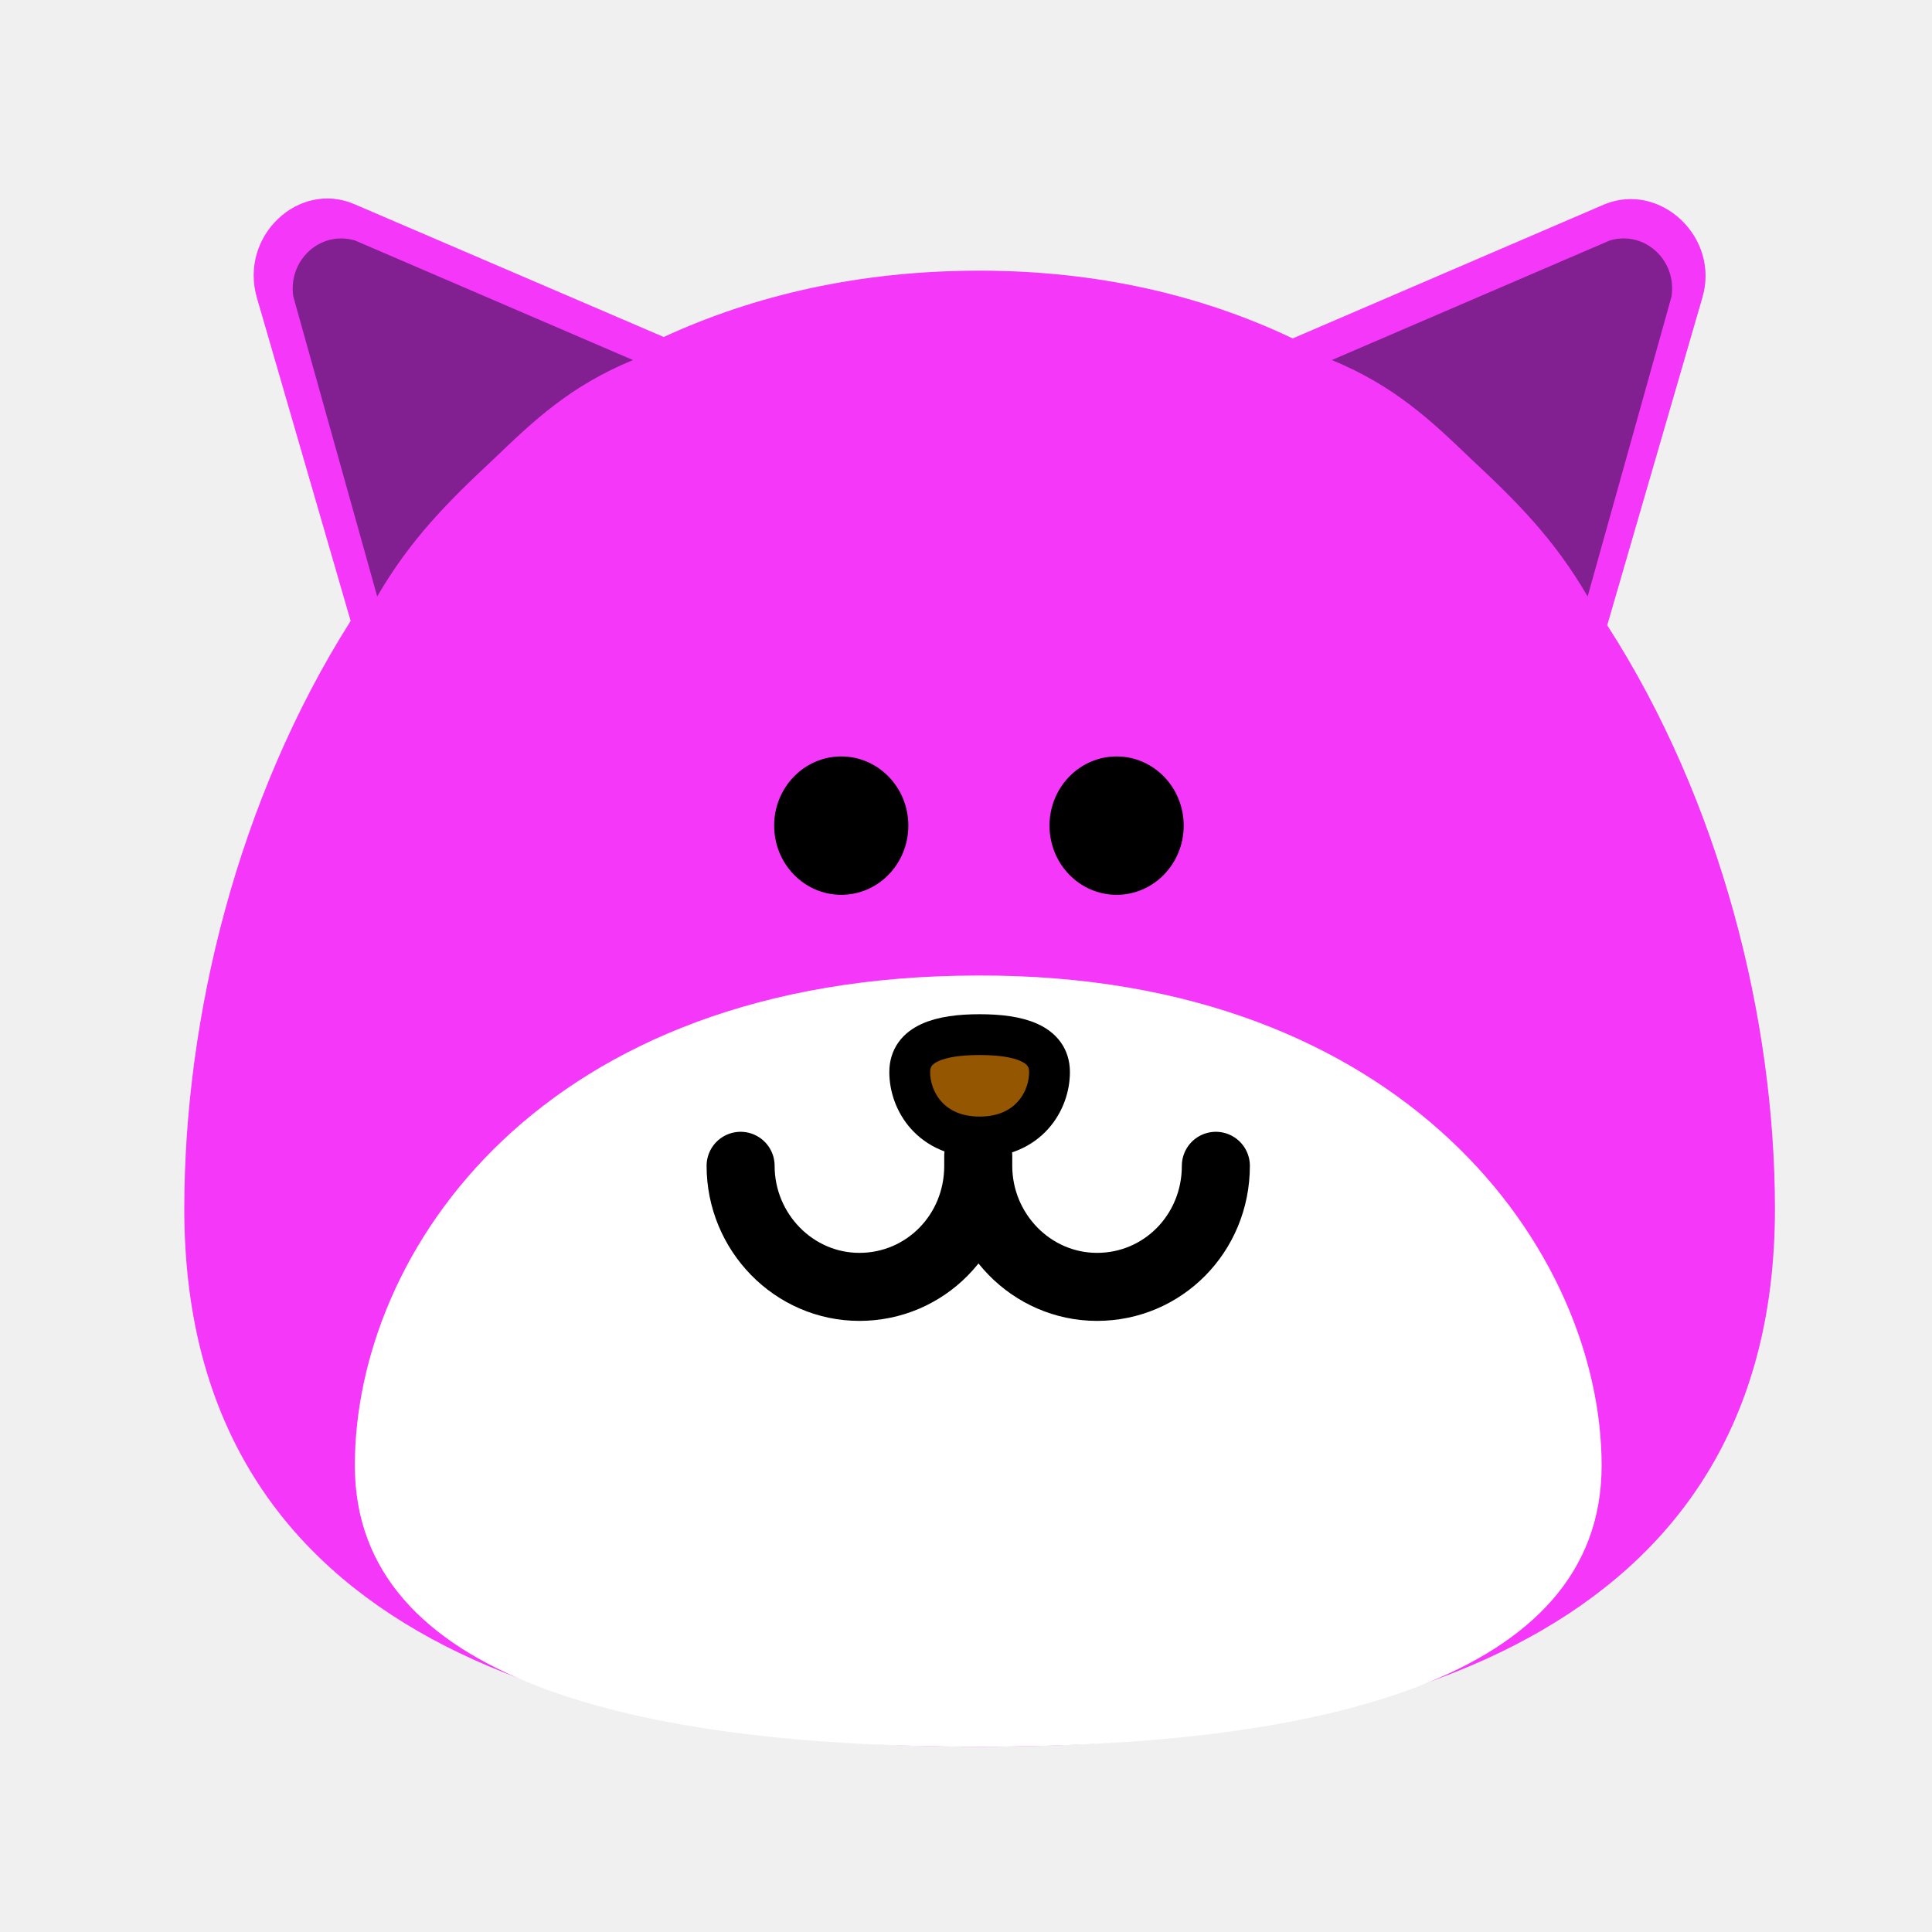
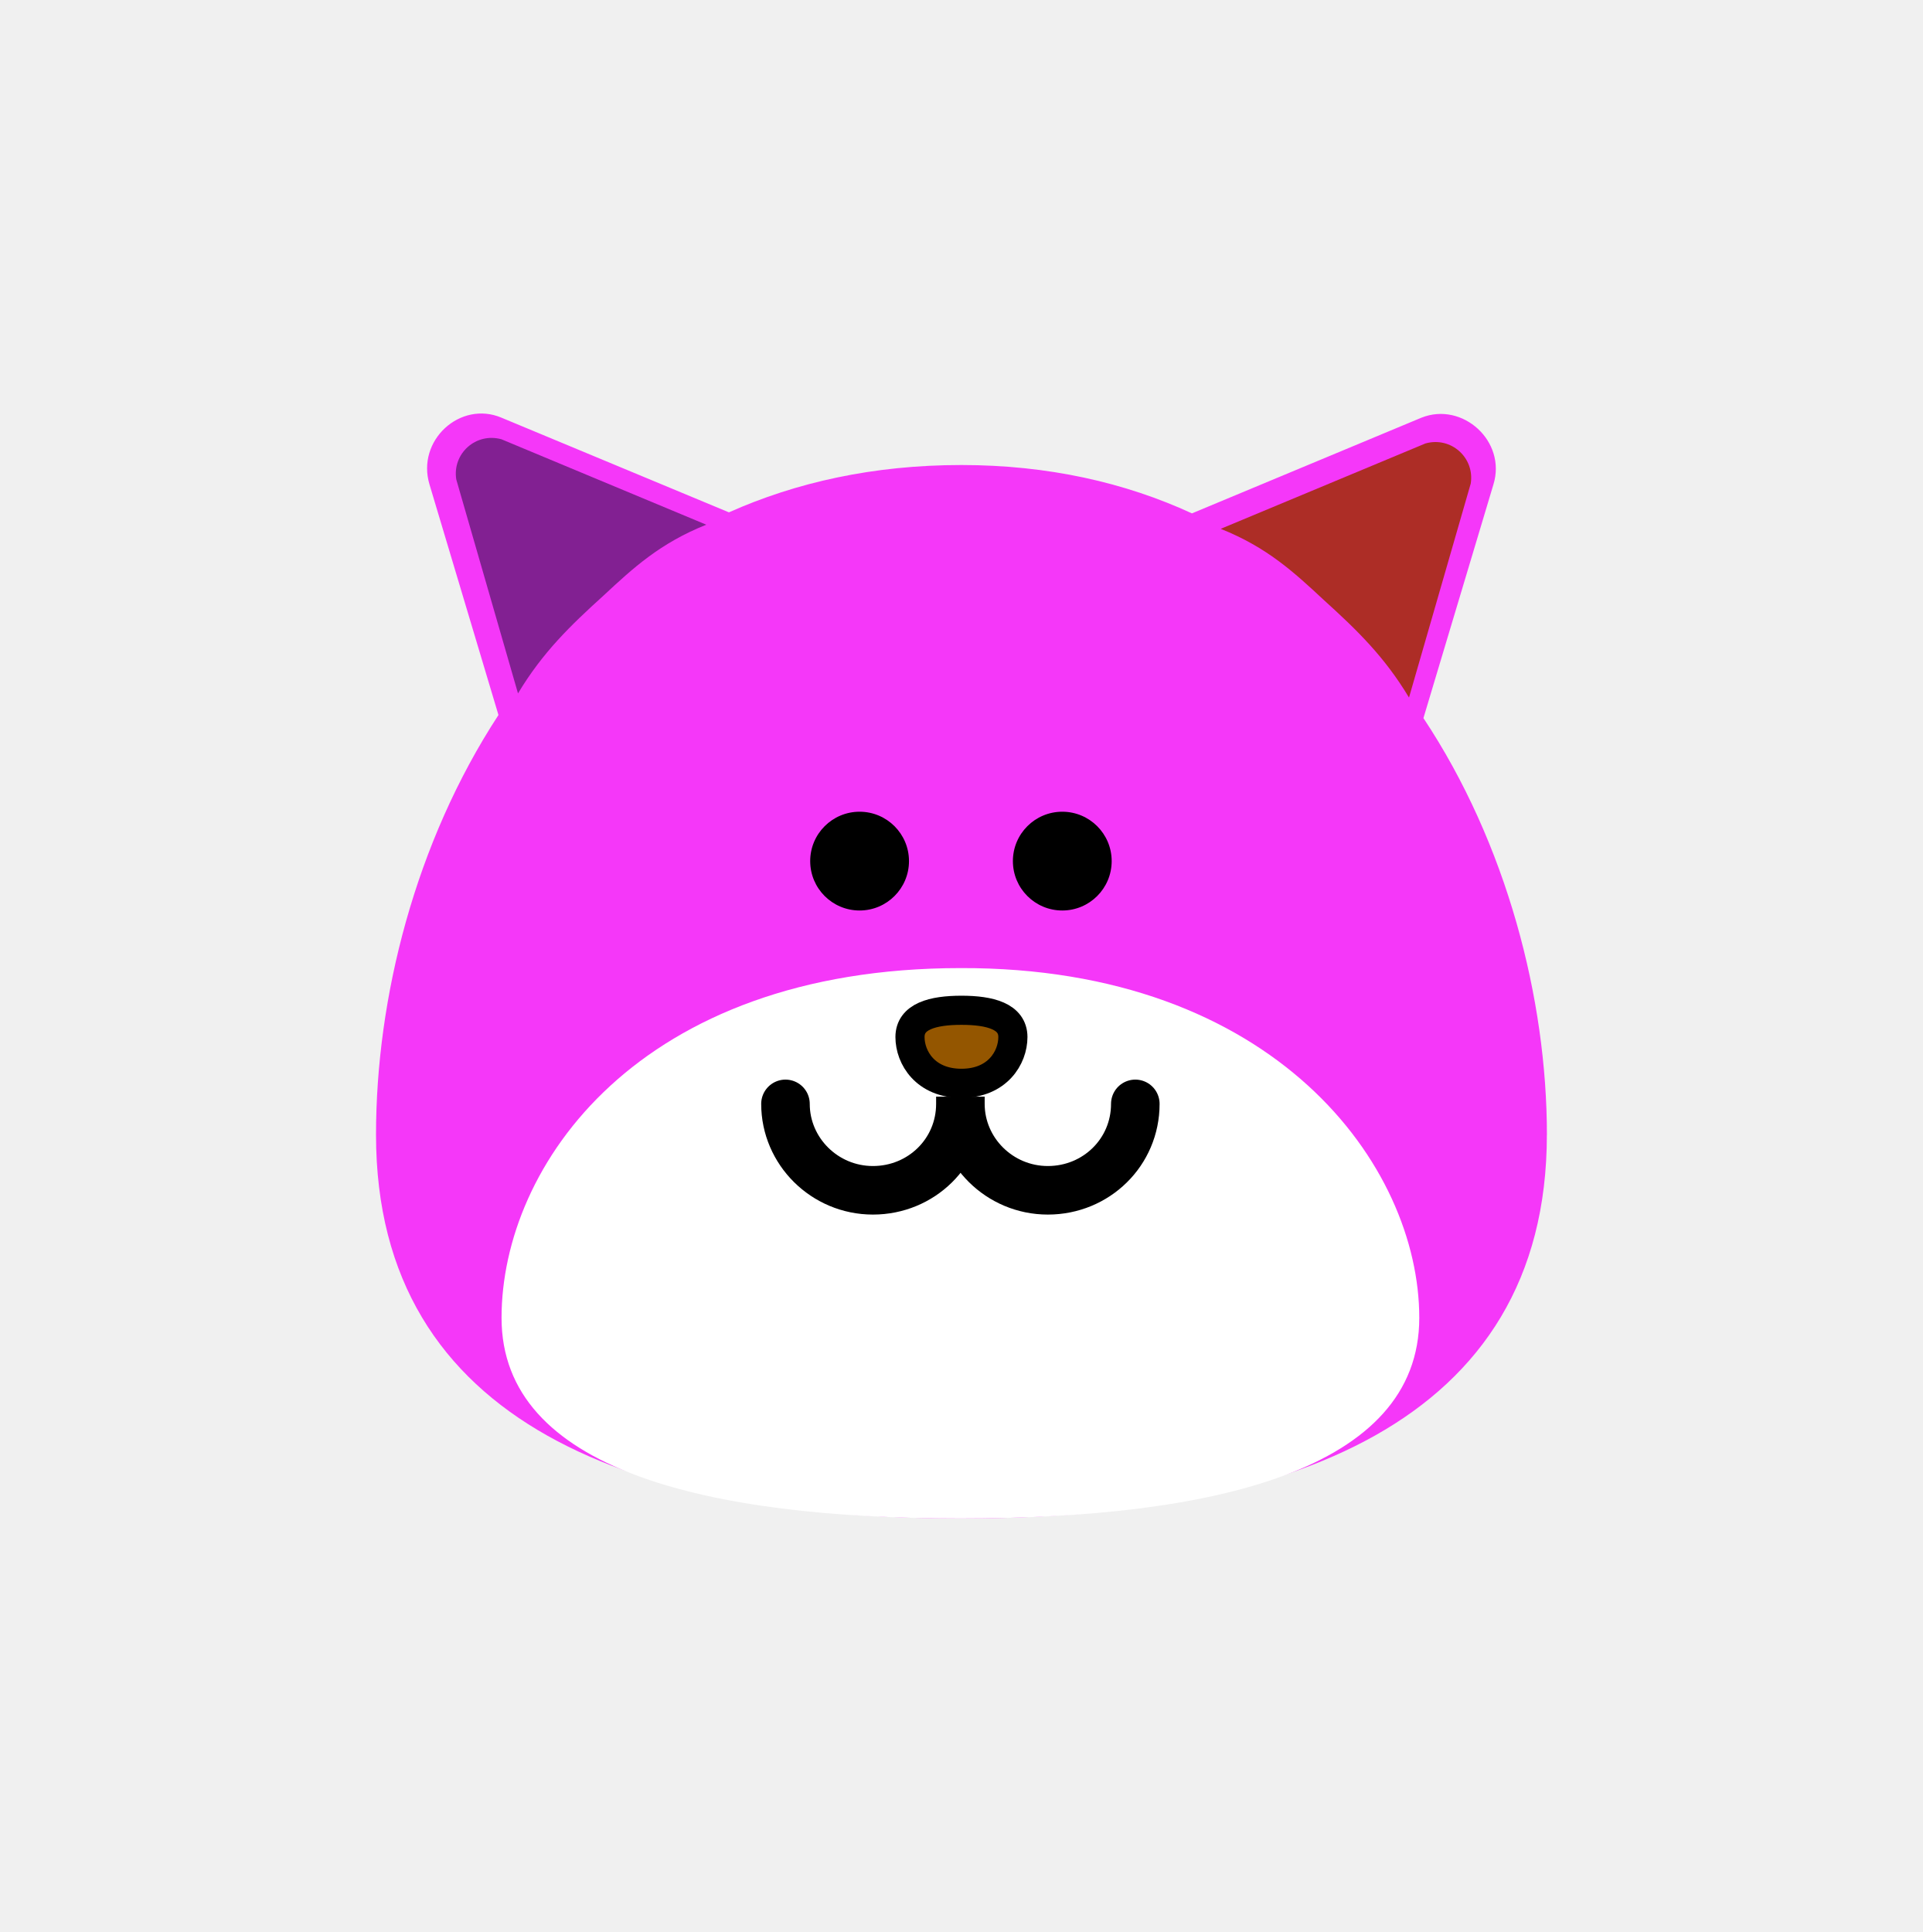
- <svg xmlns="http://www.w3.org/2000/svg" width="71" height="71" viewBox="0 0 71 71" fill="none">
-   <path d="M65.228 44.432C65.228 59.37 52.13 64.19 36.001 64.19C19.872 64.19 6.773 59.423 6.773 44.432C6.773 37.386 8.725 29.388 12.886 22.819L9.444 10.954C8.776 8.676 10.985 6.61 13.04 7.51L24.392 12.384C27.731 10.848 31.583 9.947 36.001 9.947C40.316 9.947 44.168 10.848 47.507 12.437L58.962 7.51C61.016 6.663 63.225 8.729 62.557 10.954L59.065 22.978C63.225 29.441 65.228 37.439 65.228 44.432Z" fill="#F537F9" />
-   <path d="M58.859 53.861C58.859 61.701 48.586 64.19 35.95 64.19C23.313 64.19 13.04 61.701 13.04 53.861C13.04 46.021 19.872 35.85 35.95 35.85C51.668 35.797 58.859 46.021 58.859 53.861Z" fill="white" />
-   <path d="M33.432 39.399C33.432 38.34 34.562 38.022 36.001 38.022C37.439 38.022 38.569 38.34 38.569 39.399C38.569 40.459 37.799 41.783 36.001 41.783C34.203 41.783 33.432 40.459 33.432 39.399Z" fill="#945600" stroke="black" stroke-width="1.5" stroke-miterlimit="10" />
-   <path d="M44.682 42.843C44.682 45.332 42.73 47.292 40.316 47.292C37.901 47.292 35.95 45.279 35.95 42.843M35.95 42.843C35.95 42.736 35.95 42.736 35.95 42.736C35.95 42.578 35.95 42.472 35.95 42.472M35.95 42.843C35.95 45.332 33.998 47.292 31.583 47.292C29.169 47.292 27.217 45.279 27.217 42.843" stroke="black" stroke-width="2.5" stroke-miterlimit="10" stroke-linecap="round" />
-   <path d="M28.45 30.341C28.45 28.937 29.554 27.799 30.916 27.799C32.277 27.799 33.381 28.937 33.381 30.341C33.381 31.746 32.277 32.884 30.916 32.884C29.554 32.884 28.45 31.746 28.45 30.341Z" fill="black" />
-   <path d="M38.569 30.341C38.569 28.937 39.673 27.799 41.035 27.799C42.397 27.799 43.5 28.937 43.5 30.341C43.5 31.746 42.397 32.884 41.035 32.884C39.673 32.884 38.569 31.746 38.569 30.341Z" fill="black" />
-   <path d="M18.125 16.887C16.481 18.423 15.095 19.8 13.862 21.919L10.78 10.901C10.574 9.577 11.756 8.464 13.04 8.835L23.262 13.232C20.95 14.185 19.615 15.456 18.125 16.887Z" fill="#822092" />
-   <path d="M48.945 13.231L59.167 8.834C60.451 8.464 61.633 9.576 61.427 10.9L58.345 21.919C57.113 19.8 55.726 18.422 54.082 16.886C52.592 15.456 51.257 14.185 48.945 13.231Z" fill="#822092" />
+ <svg xmlns="http://www.w3.org/2000/svg" version="1.1" width="99.002" height="99.485" viewBox="0,0,99.002,99.485">
+   <g transform="translate(-190.4992,-130.2576)">
+     <g data-paper-data="{&quot;isPaintingLayer&quot;:true}" fill-rule="nonzero" stroke-linejoin="miter" stroke-miterlimit="10" stroke-dasharray="" stroke-dashoffset="0" style="mix-blend-mode: normal">
+       <path d="M270.141,188.689c0,14.938 -13.508,19.759 -30.141,19.759c-16.633,0 -30.141,-4.767 -30.141,-19.759c0,-7.045 2.013,-15.044 6.304,-21.613l-3.549,-11.866c-0.689,-2.278 1.589,-4.344 3.708,-3.443l11.707,4.873c3.443,-1.536 7.416,-2.437 11.972,-2.437c4.45,0 8.423,0.901 11.866,2.49l11.813,-4.926c2.119,-0.848 4.397,1.218 3.708,3.443l-3.602,12.025c4.291,6.463 6.357,14.461 6.357,21.454z" fill="#f537f9" stroke="none" stroke-width="1" stroke-linecap="butt" />
+       <path d="M263.572,198.118c0,7.84 -10.594,10.33 -23.625,10.33c-13.031,0 -23.625,-2.49 -23.625,-10.33c0,-7.84 7.045,-18.01 23.625,-18.01c16.209,-0.053 23.625,10.171 23.625,18.01z" fill="#ffffff" stroke="none" stroke-width="1" stroke-linecap="butt" />
+       <path d="M237.351,183.657c0,-1.059 1.165,-1.377 2.649,-1.377c1.483,0 2.649,0.318 2.649,1.377c0,1.059 -0.795,2.384 -2.649,2.384c-1.854,0 -2.649,-1.324 -2.649,-2.384z" fill="#945600" stroke="#000000" stroke-width="1.5" stroke-linecap="butt" />
+       <path d="M248.952,187.1c0,2.49 -2.013,4.45 -4.503,4.45c-2.49,0 -4.503,-2.013 -4.503,-4.45c0,-0.106 0,-0.106 0,-0.106c0,-0.159 0,-0.265 0,-0.265c0,0 0,0.106 0,0.265c0,0 0,0 0,0.106c0,2.49 -2.013,4.45 -4.503,4.45c-2.49,0 -4.503,-2.013 -4.503,-4.45" fill="none" stroke="#000000" stroke-width="2.5" stroke-linecap="round" />
+       <path d="M232.213,174.599c0,-1.404 1.138,-2.543 2.543,-2.543c1.404,0 2.543,1.138 2.543,2.543c0,1.404 -1.138,2.543 -2.543,2.543c-1.404,0 -2.543,-1.138 -2.543,-2.543z" fill="#000000" stroke="none" stroke-width="1" stroke-linecap="butt" />
+       <path d="M242.649,174.599c0,-1.404 1.138,-2.543 2.543,-2.543c1.404,0 2.543,1.138 2.543,2.543c0,1.404 -1.138,2.543 -2.543,2.543c-1.404,0 -2.543,-1.138 -2.543,-2.543z" fill="#000000" stroke="none" stroke-width="1" stroke-linecap="butt" />
+       <path d="M221.566,160.931c-1.695,1.536 -3.125,2.913 -4.397,5.032l-3.178,-11.018c-0.212,-1.324 1.006,-2.437 2.331,-2.066l10.541,4.397c-2.384,0.954 -3.761,2.225 -5.297,3.655z" fill="#822092" stroke="none" stroke-width="1" stroke-linecap="butt" />
+       <path d="M253.349,157.489l10.541,-4.397c1.324,-0.371 2.543,0.742 2.331,2.066l-3.178,11.018c-1.271,-2.119 -2.702,-3.496 -4.397,-5.032c-1.536,-1.43 -2.913,-2.702 -5.297,-3.655z" fill="#ad2d26" stroke="none" stroke-width="1" stroke-linecap="butt" />
+       <path d="M190.499,229.742v-99.485h99.002v99.485z" fill="none" stroke="#ff0000" stroke-width="0" stroke-linecap="butt" />
+     </g>
+   </g>
</svg>
